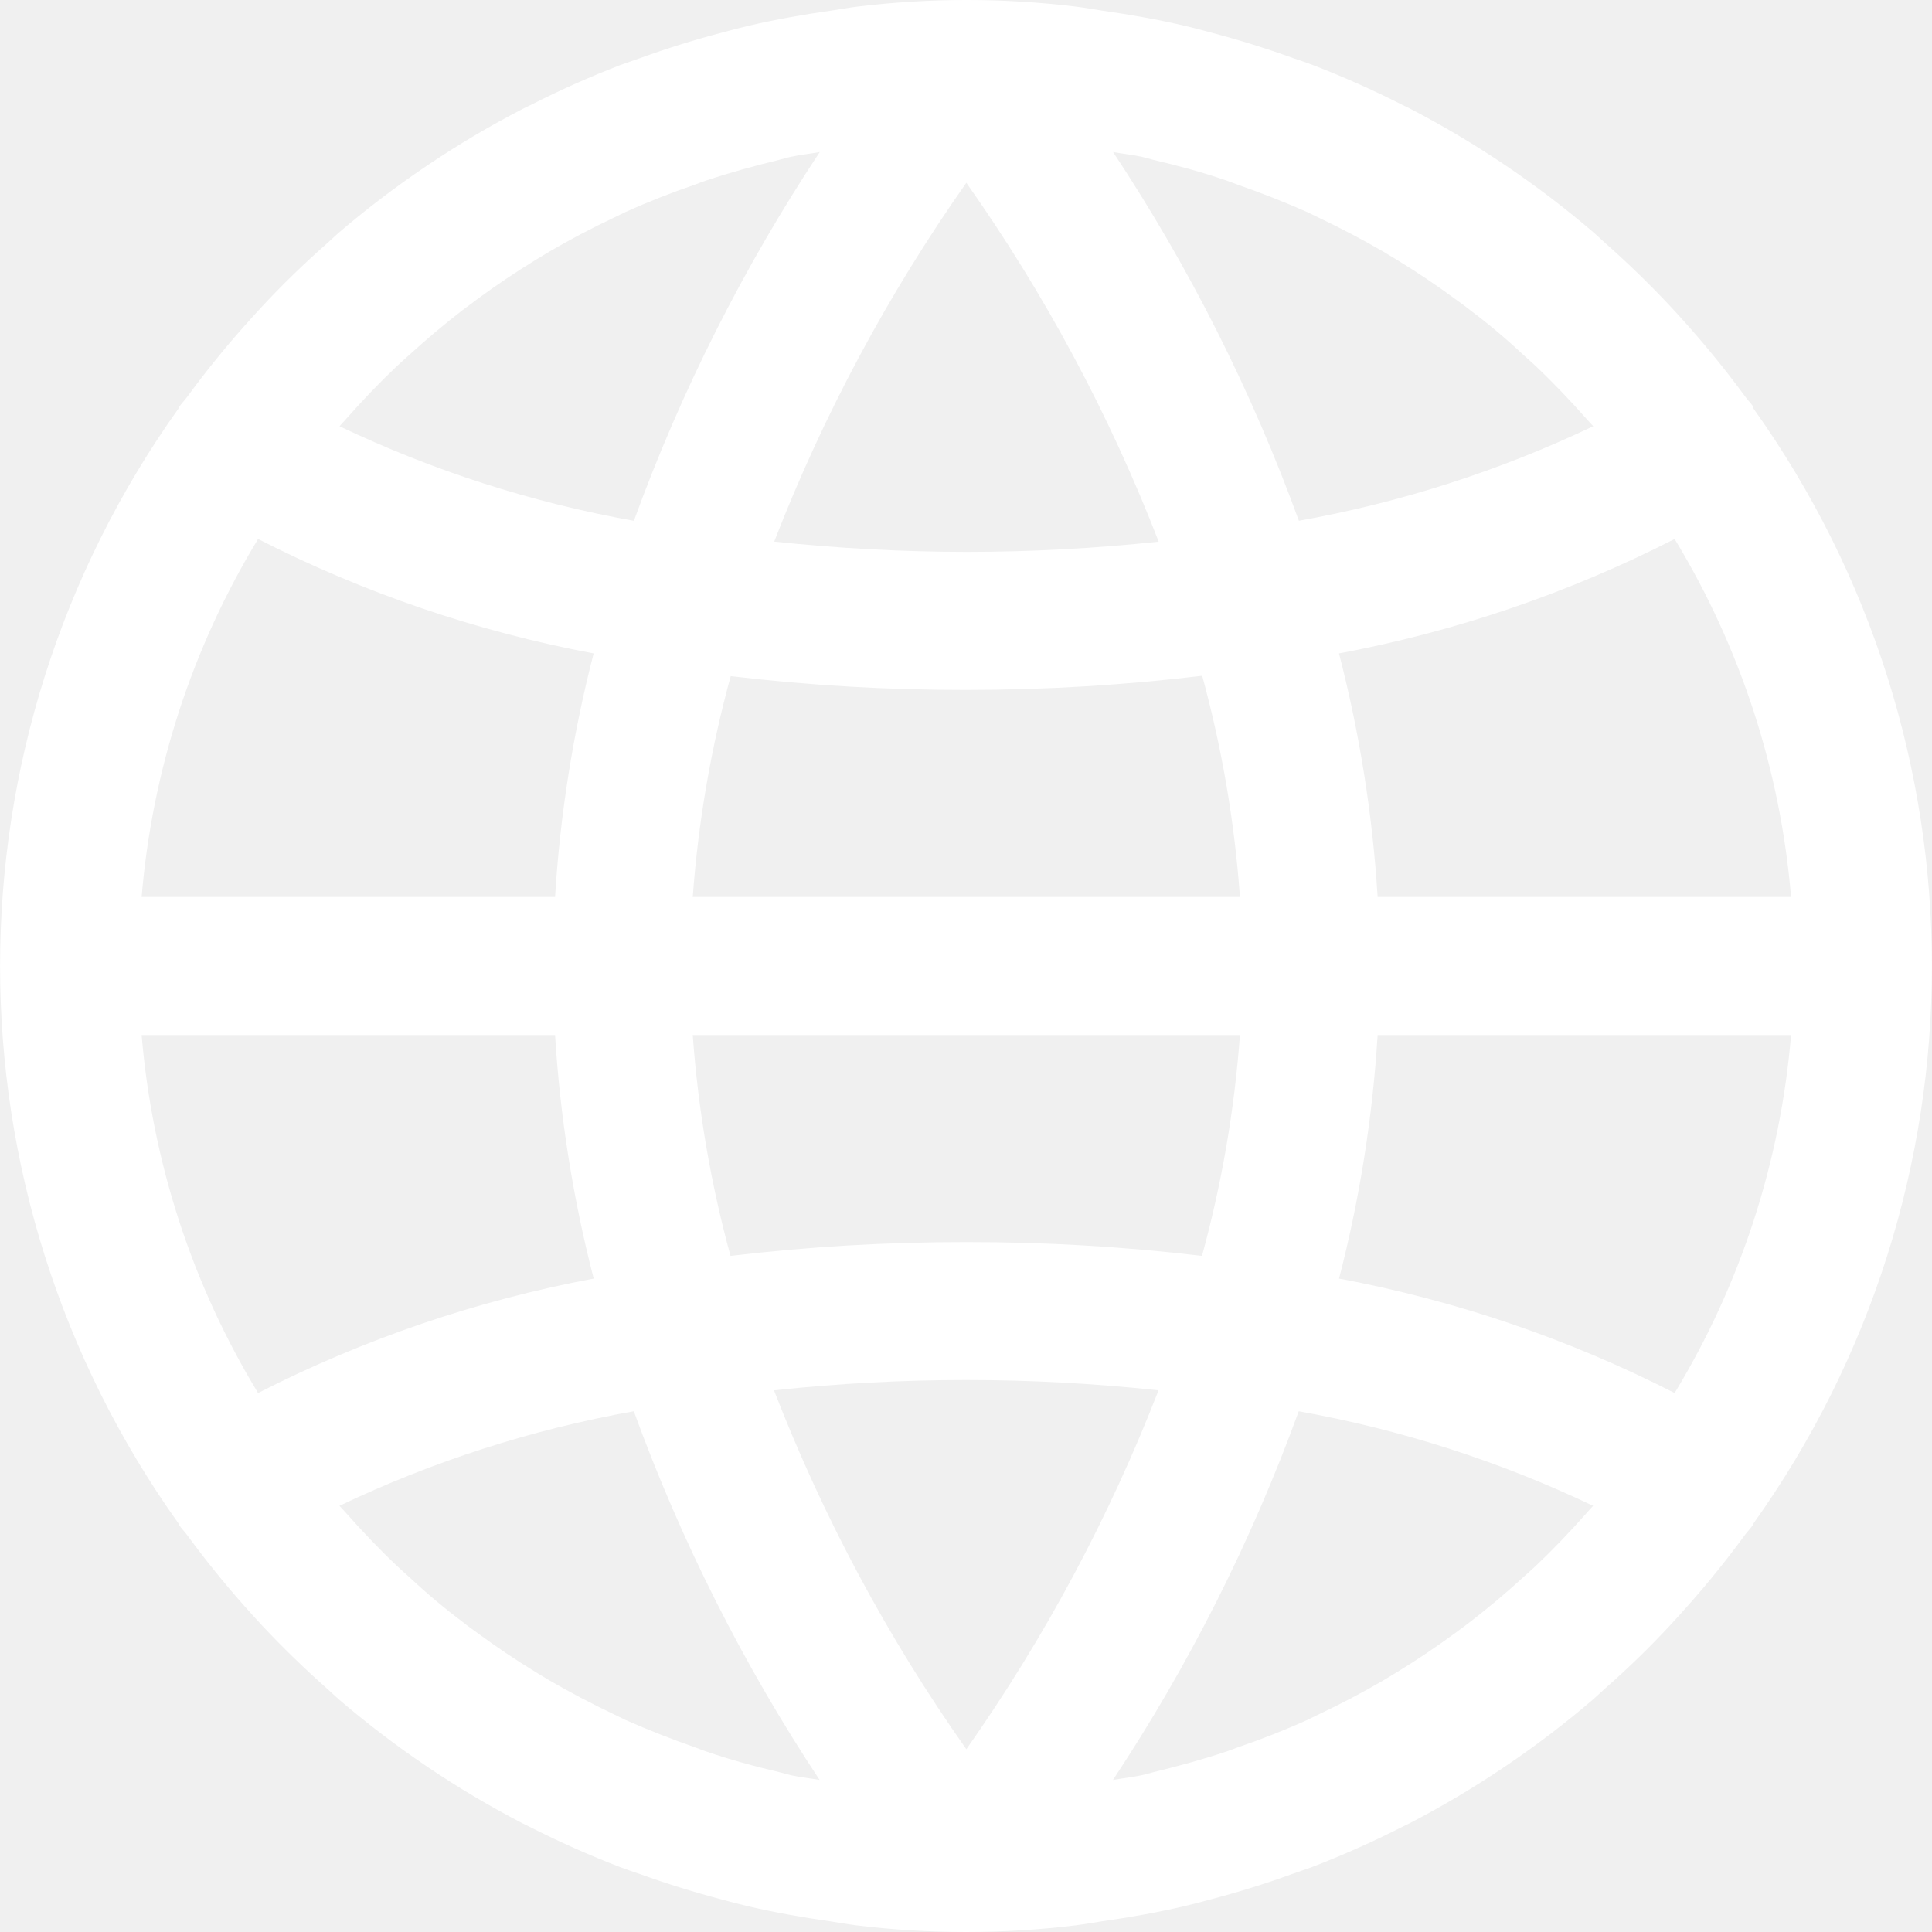
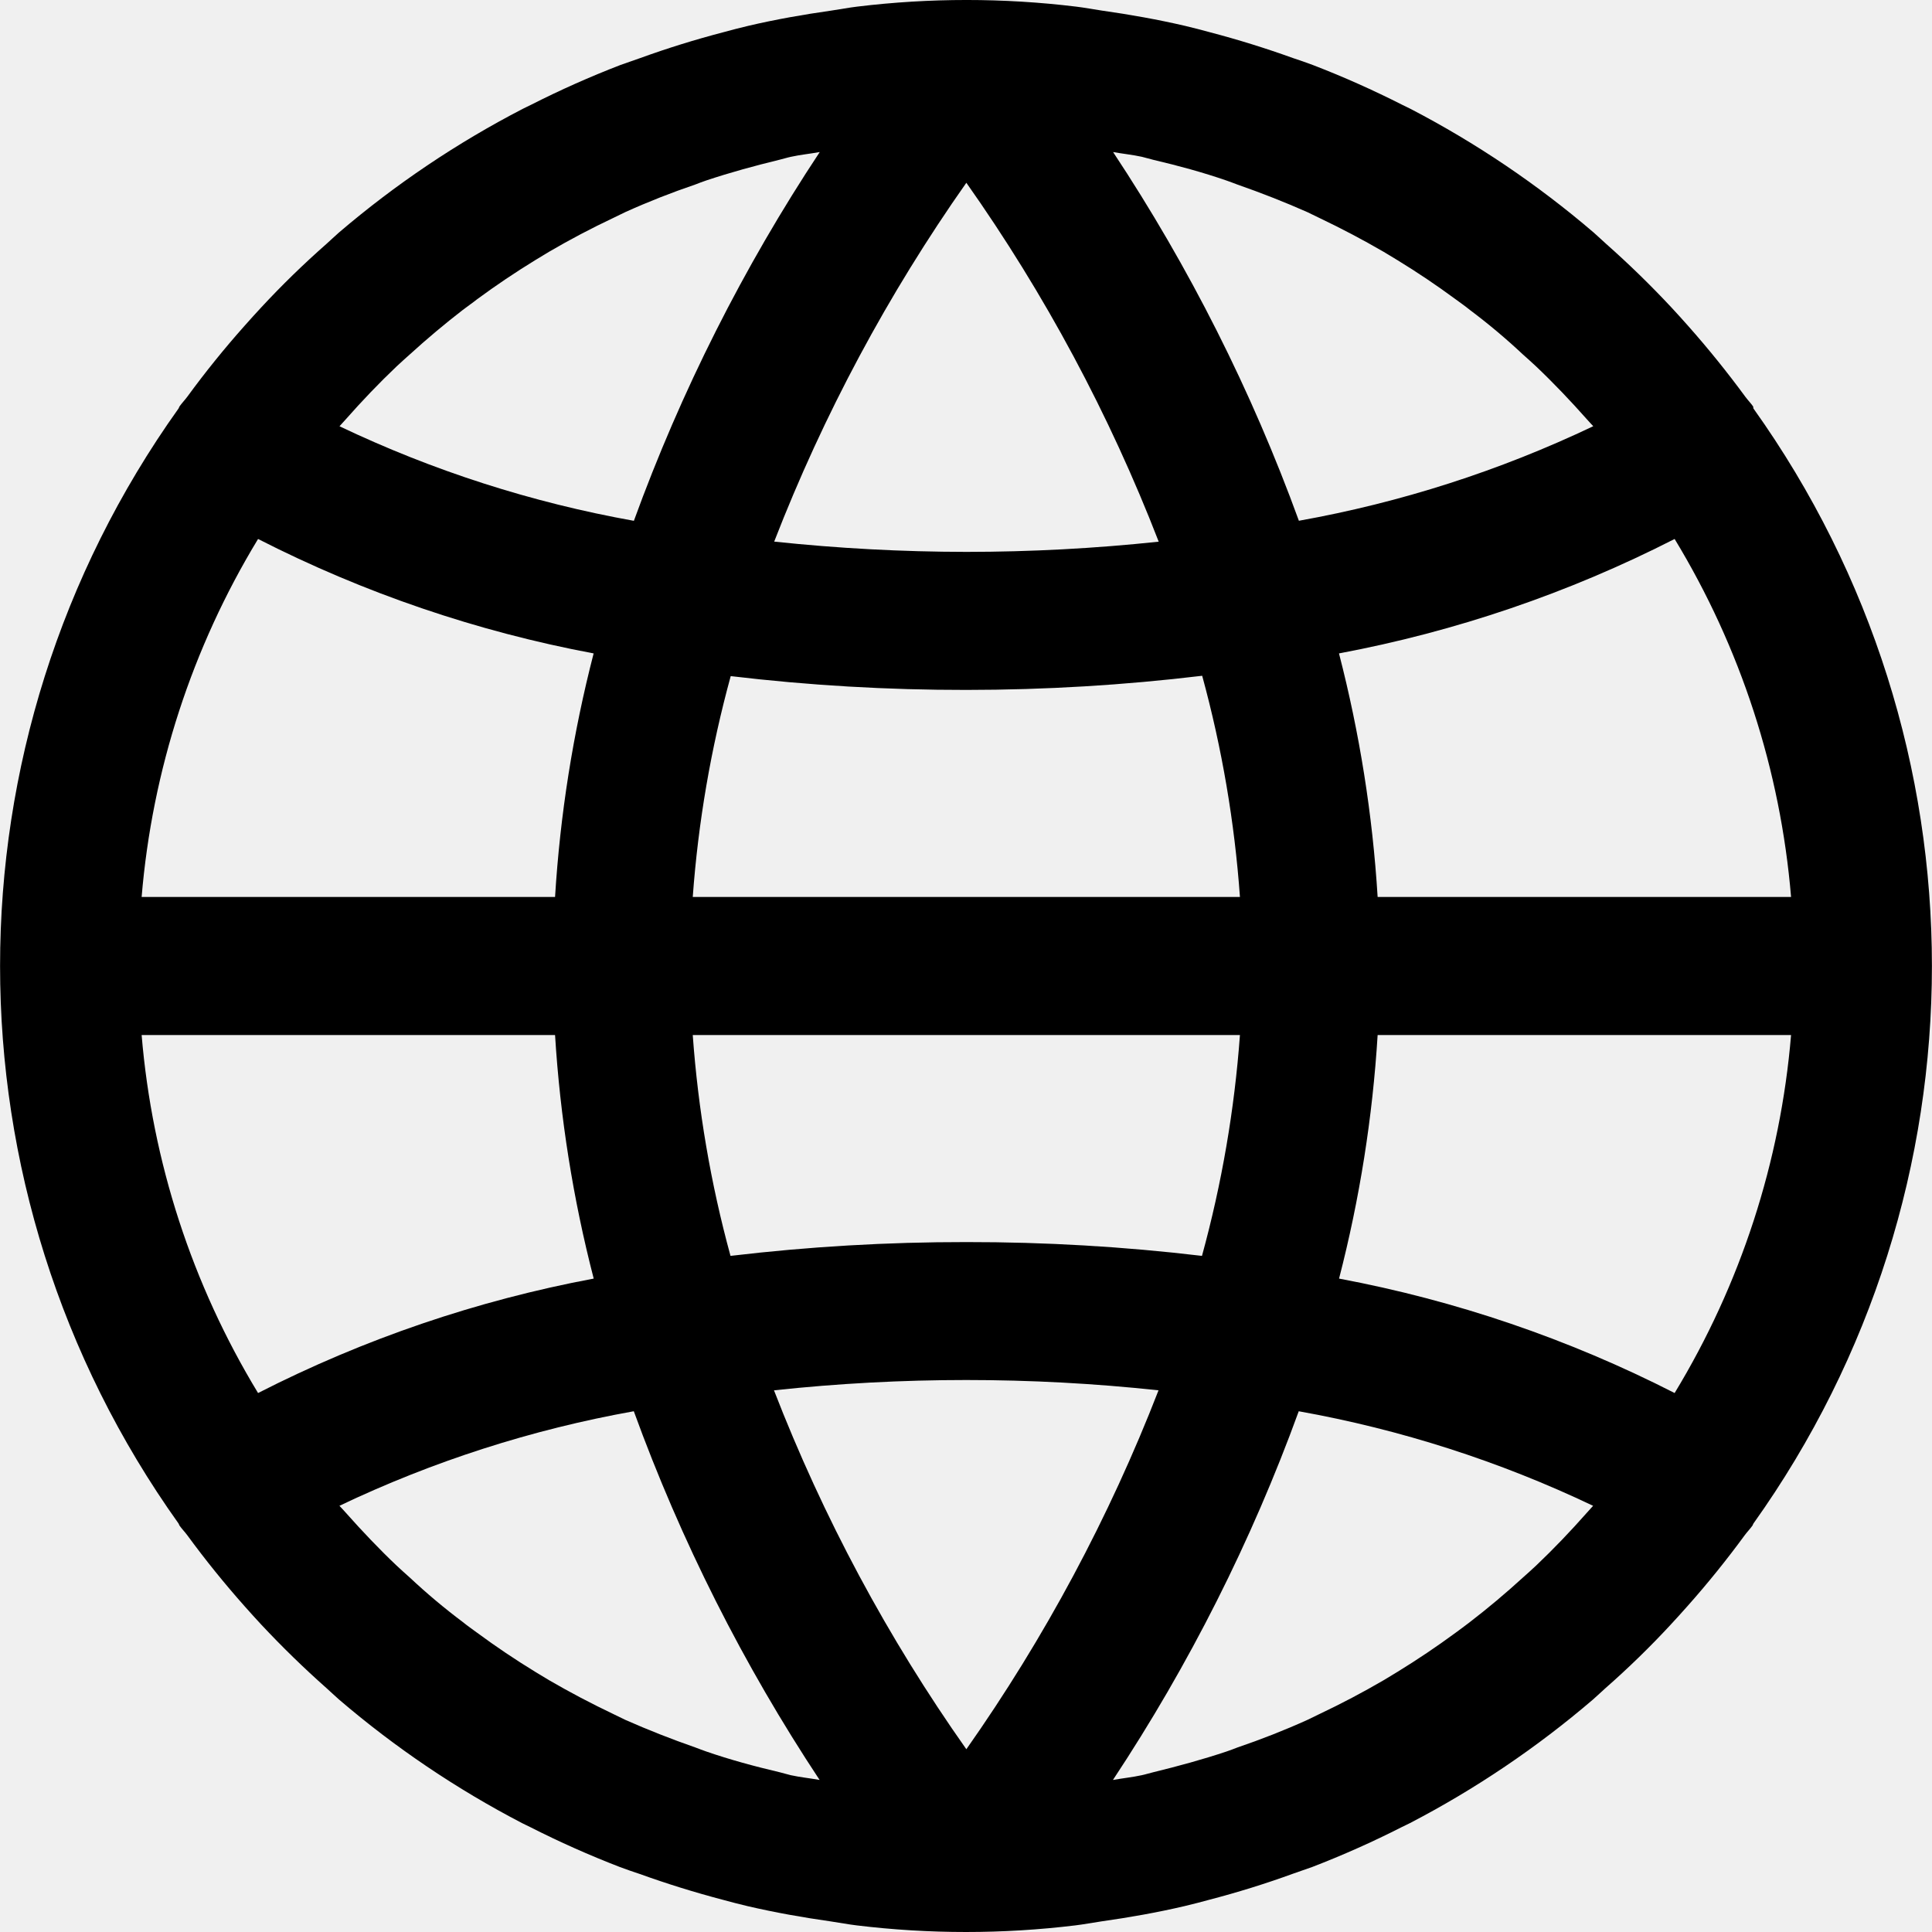
- <svg xmlns="http://www.w3.org/2000/svg" version="1.1" id="Capa_1" x="0px" y="0px" viewBox="0 0 477.73 477.73" style="enable-background:new 0 0 477.73 477.73;" xml:space="preserve" width="20" height="20" fill="white">
+ <svg xmlns="http://www.w3.org/2000/svg" version="1.1" id="Capa_1" x="0px" y="0px" viewBox="0 0 477.73 477.73" style="enable-background:new 0 0 477.73 477.73;" xml:space="preserve">
  <g>
    <g>
      <path d="M433.562,100.983c-0.008-0.154-0.025-0.308-0.051-0.461c-0.597-0.853-1.331-1.587-1.946-2.423    c-4.46-6.076-9.182-11.924-14.165-17.545c-1.365-1.536-2.731-3.055-4.13-4.557c-5.131-5.495-10.513-10.735-16.145-15.718    c-1.041-0.922-2.014-1.877-3.055-2.782c-13.88-11.891-29.078-22.153-45.295-30.583c-0.649-0.341-1.331-0.631-1.997-0.973    c-7.222-3.67-14.627-6.969-22.187-9.882c-1.707-0.614-3.26-1.195-4.881-1.707c-6.724-2.423-13.551-4.545-20.48-6.366    c-2.048-0.546-4.096-1.109-6.178-1.587c-6.827-1.587-13.653-2.799-20.634-3.789c-2.116-0.307-4.198-0.717-6.332-0.973    c-17.979-2.185-36.156-2.185-54.136,0c-2.133,0.256-4.215,0.666-6.332,0.973c-6.98,0.99-13.875,2.202-20.634,3.789    c-2.082,0.478-4.13,1.041-6.178,1.587c-6.975,1.82-13.801,3.942-20.48,6.366c-1.707,0.58-3.26,1.161-4.881,1.707    c-7.559,2.913-14.965,6.211-22.187,9.882c-0.666,0.341-1.348,0.631-1.997,0.973c-16.271,8.421-31.52,18.682-45.449,30.583    c-1.041,0.904-2.014,1.86-3.055,2.782c-5.689,5.006-11.071,10.246-16.145,15.718c-1.399,1.502-2.765,3.021-4.13,4.557    c-4.995,5.609-9.717,11.457-14.165,17.544c-0.614,0.836-1.348,1.57-1.946,2.423c-0.078,0.149-0.147,0.303-0.205,0.461    c-58.866,82.497-58.866,193.267,0,275.763c0.058,0.158,0.126,0.312,0.205,0.461c0.597,0.853,1.331,1.587,1.946,2.423    c4.449,6.076,9.17,11.924,14.165,17.545c1.365,1.536,2.731,3.055,4.13,4.557c5.143,5.495,10.524,10.735,16.145,15.718    c1.041,0.922,2.014,1.877,3.055,2.782c13.88,11.891,29.078,22.153,45.295,30.583c0.649,0.341,1.331,0.631,1.997,0.973    c7.222,3.67,14.627,6.969,22.187,9.882c1.707,0.614,3.26,1.195,4.881,1.707c6.724,2.423,13.551,4.545,20.48,6.366    c2.048,0.546,4.096,1.109,6.178,1.587c6.827,1.587,13.653,2.799,20.634,3.789c2.116,0.307,4.198,0.717,6.332,0.973    c17.979,2.185,36.156,2.185,54.136,0c2.133-0.256,4.215-0.666,6.332-0.973c6.98-0.99,13.875-2.202,20.634-3.789    c2.082-0.478,4.13-1.041,6.178-1.587c6.986-1.82,13.813-3.942,20.48-6.366c1.707-0.58,3.26-1.161,4.881-1.707    c7.559-2.913,14.965-6.211,22.187-9.882c0.666-0.341,1.348-0.631,1.997-0.973c16.217-8.431,31.415-18.692,45.295-30.583    c1.041-0.905,2.014-1.86,3.055-2.782c5.689-4.995,11.071-10.234,16.145-15.718c1.399-1.502,2.765-3.021,4.13-4.557    c4.995-5.621,9.717-11.469,14.165-17.545c0.614-0.836,1.348-1.57,1.946-2.423c0.078-0.149,0.147-0.303,0.205-0.461    C492.428,294.25,492.428,183.48,433.562,100.983z M414.089,133.274c16.322,26.881,26.178,57.185,28.791,88.525H340.651    c-1.252-20.336-4.452-40.504-9.557-60.228C359.971,156.163,387.922,146.633,414.089,133.274z M282.368,38.775    c0.956,0.222,1.877,0.529,2.833,0.751c6.11,1.434,12.169,3.072,18.091,5.12c0.905,0.307,1.792,0.666,2.68,0.99    c5.871,2.048,11.656,4.318,17.323,6.827c0.99,0.461,1.963,0.973,2.953,1.434c5.427,2.583,10.729,5.376,15.906,8.38l3.413,2.065    c4.915,3.004,9.694,6.218,14.336,9.643c1.195,0.87,2.389,1.707,3.567,2.662c4.551,3.413,8.909,7.071,13.073,10.974    c1.092,0.99,2.219,1.963,3.294,2.987c4.369,4.147,8.533,8.533,12.561,13.073c0.512,0.597,1.058,1.143,1.57,1.707    c-23.109,11.013-47.59,18.877-72.789,23.381c-11.674-32.092-27.095-62.694-45.943-91.17    C277.606,38.025,280.03,38.264,282.368,38.775z M171.298,221.798c1.346-18.466,4.49-36.757,9.387-54.613    c19.337,2.297,38.793,3.436,58.266,3.413c19.491-0.006,38.965-1.174,58.317-3.499c4.888,17.885,8.015,36.205,9.335,54.699H171.298    z M306.603,255.932c-1.346,18.466-4.49,36.757-9.387,54.613c-19.337-2.297-38.793-3.436-58.266-3.413    c-19.49-0.022-38.963,1.117-58.317,3.413c-4.883-17.857-8.009-36.148-9.336-54.613H306.603z M238.95,45.193    c19.422,27.527,35.396,57.332,47.565,88.747c-15.799,1.678-31.676,2.521-47.565,2.526c-15.871-0.019-31.731-0.867-47.514-2.543    C203.62,102.529,219.575,72.734,238.95,45.193z M85.521,103.663c4.011-4.54,8.192-8.926,12.561-13.073    c1.075-1.024,2.202-1.997,3.294-2.987c4.21-3.834,8.568-7.492,13.073-10.974c1.178-0.905,2.372-1.707,3.567-2.662    c4.642-3.413,9.421-6.628,14.336-9.643l3.413-2.065c5.177-3.026,10.479-5.82,15.906-8.38c0.99-0.461,1.963-0.973,2.953-1.434    c5.666-2.56,11.452-4.83,17.323-6.827c0.887-0.324,1.707-0.683,2.679-0.99c5.922-1.98,11.947-3.618,18.091-5.12    c0.956-0.222,1.877-0.529,2.85-0.734c2.338-0.512,4.762-0.751,7.134-1.178c-18.856,28.481-34.282,59.089-45.961,91.187    c-25.199-4.504-49.681-12.368-72.789-23.381C84.463,104.806,85.009,104.26,85.521,103.663z M63.812,133.274    c26.161,13.358,54.106,22.888,82.978,28.297c-5.099,19.725-8.294,39.893-9.54,60.228H35.021    C37.635,190.459,47.491,160.155,63.812,133.274z M63.812,344.457c-16.322-26.881-26.178-57.185-28.791-88.525H137.25    c1.252,20.336,4.452,40.504,9.557,60.228C117.93,321.567,89.979,331.097,63.812,344.457z M195.533,438.955    c-0.956-0.222-1.877-0.529-2.833-0.751c-6.11-1.434-12.169-3.072-18.091-5.12c-0.905-0.307-1.792-0.666-2.68-0.99    c-5.871-2.048-11.656-4.318-17.323-6.827c-0.99-0.461-1.963-0.973-2.953-1.434c-5.427-2.583-10.729-5.376-15.906-8.38    l-3.413-2.065c-4.915-3.004-9.694-6.218-14.336-9.643c-1.195-0.87-2.389-1.707-3.567-2.662    c-4.551-3.413-8.909-7.071-13.073-10.974c-1.092-0.99-2.219-1.963-3.294-2.987c-4.369-4.147-8.533-8.533-12.561-13.073    c-0.512-0.597-1.058-1.143-1.57-1.707c23.109-11.013,47.59-18.877,72.789-23.381c11.674,32.092,27.095,62.694,45.943,91.17    C200.294,439.706,197.871,439.467,195.533,438.955z M238.95,432.538c-19.422-27.527-35.396-57.332-47.565-88.747    c31.607-3.402,63.488-3.402,95.095,0l-0.017,0.017C274.281,375.201,258.326,404.996,238.95,432.538z M392.38,374.067    c-4.011,4.54-8.192,8.926-12.561,13.073c-1.075,1.024-2.202,1.997-3.294,2.987c-4.21,3.846-8.568,7.504-13.073,10.974    c-1.178,0.904-2.372,1.792-3.567,2.662c-4.642,3.413-9.421,6.628-14.336,9.643l-3.413,2.065    c-5.166,3.015-10.468,5.808-15.906,8.38c-0.99,0.461-1.963,0.973-2.953,1.434c-5.666,2.56-11.452,4.83-17.323,6.827    c-0.887,0.324-1.707,0.683-2.679,0.99c-5.922,1.98-11.947,3.618-18.091,5.12c-0.956,0.222-1.877,0.529-2.85,0.734    c-2.338,0.512-4.762,0.751-7.134,1.178c18.848-28.476,34.27-59.078,45.943-91.17c25.199,4.504,49.681,12.368,72.789,23.381    C393.438,372.924,392.892,373.47,392.38,374.067z M414.089,344.457c-26.161-13.358-54.106-22.888-82.978-28.297    c5.099-19.725,8.294-39.893,9.54-60.228H442.88C440.266,287.271,430.41,317.575,414.089,344.457z" />
    </g>
  </g>
  <g>
</g>
  <g>
</g>
  <g>
</g>
  <g>
</g>
  <g>
</g>
  <g>
</g>
  <g>
</g>
  <g>
</g>
  <g>
</g>
  <g>
</g>
  <g>
</g>
  <g>
</g>
  <g>
</g>
  <g>
</g>
  <g>
</g>
</svg>
